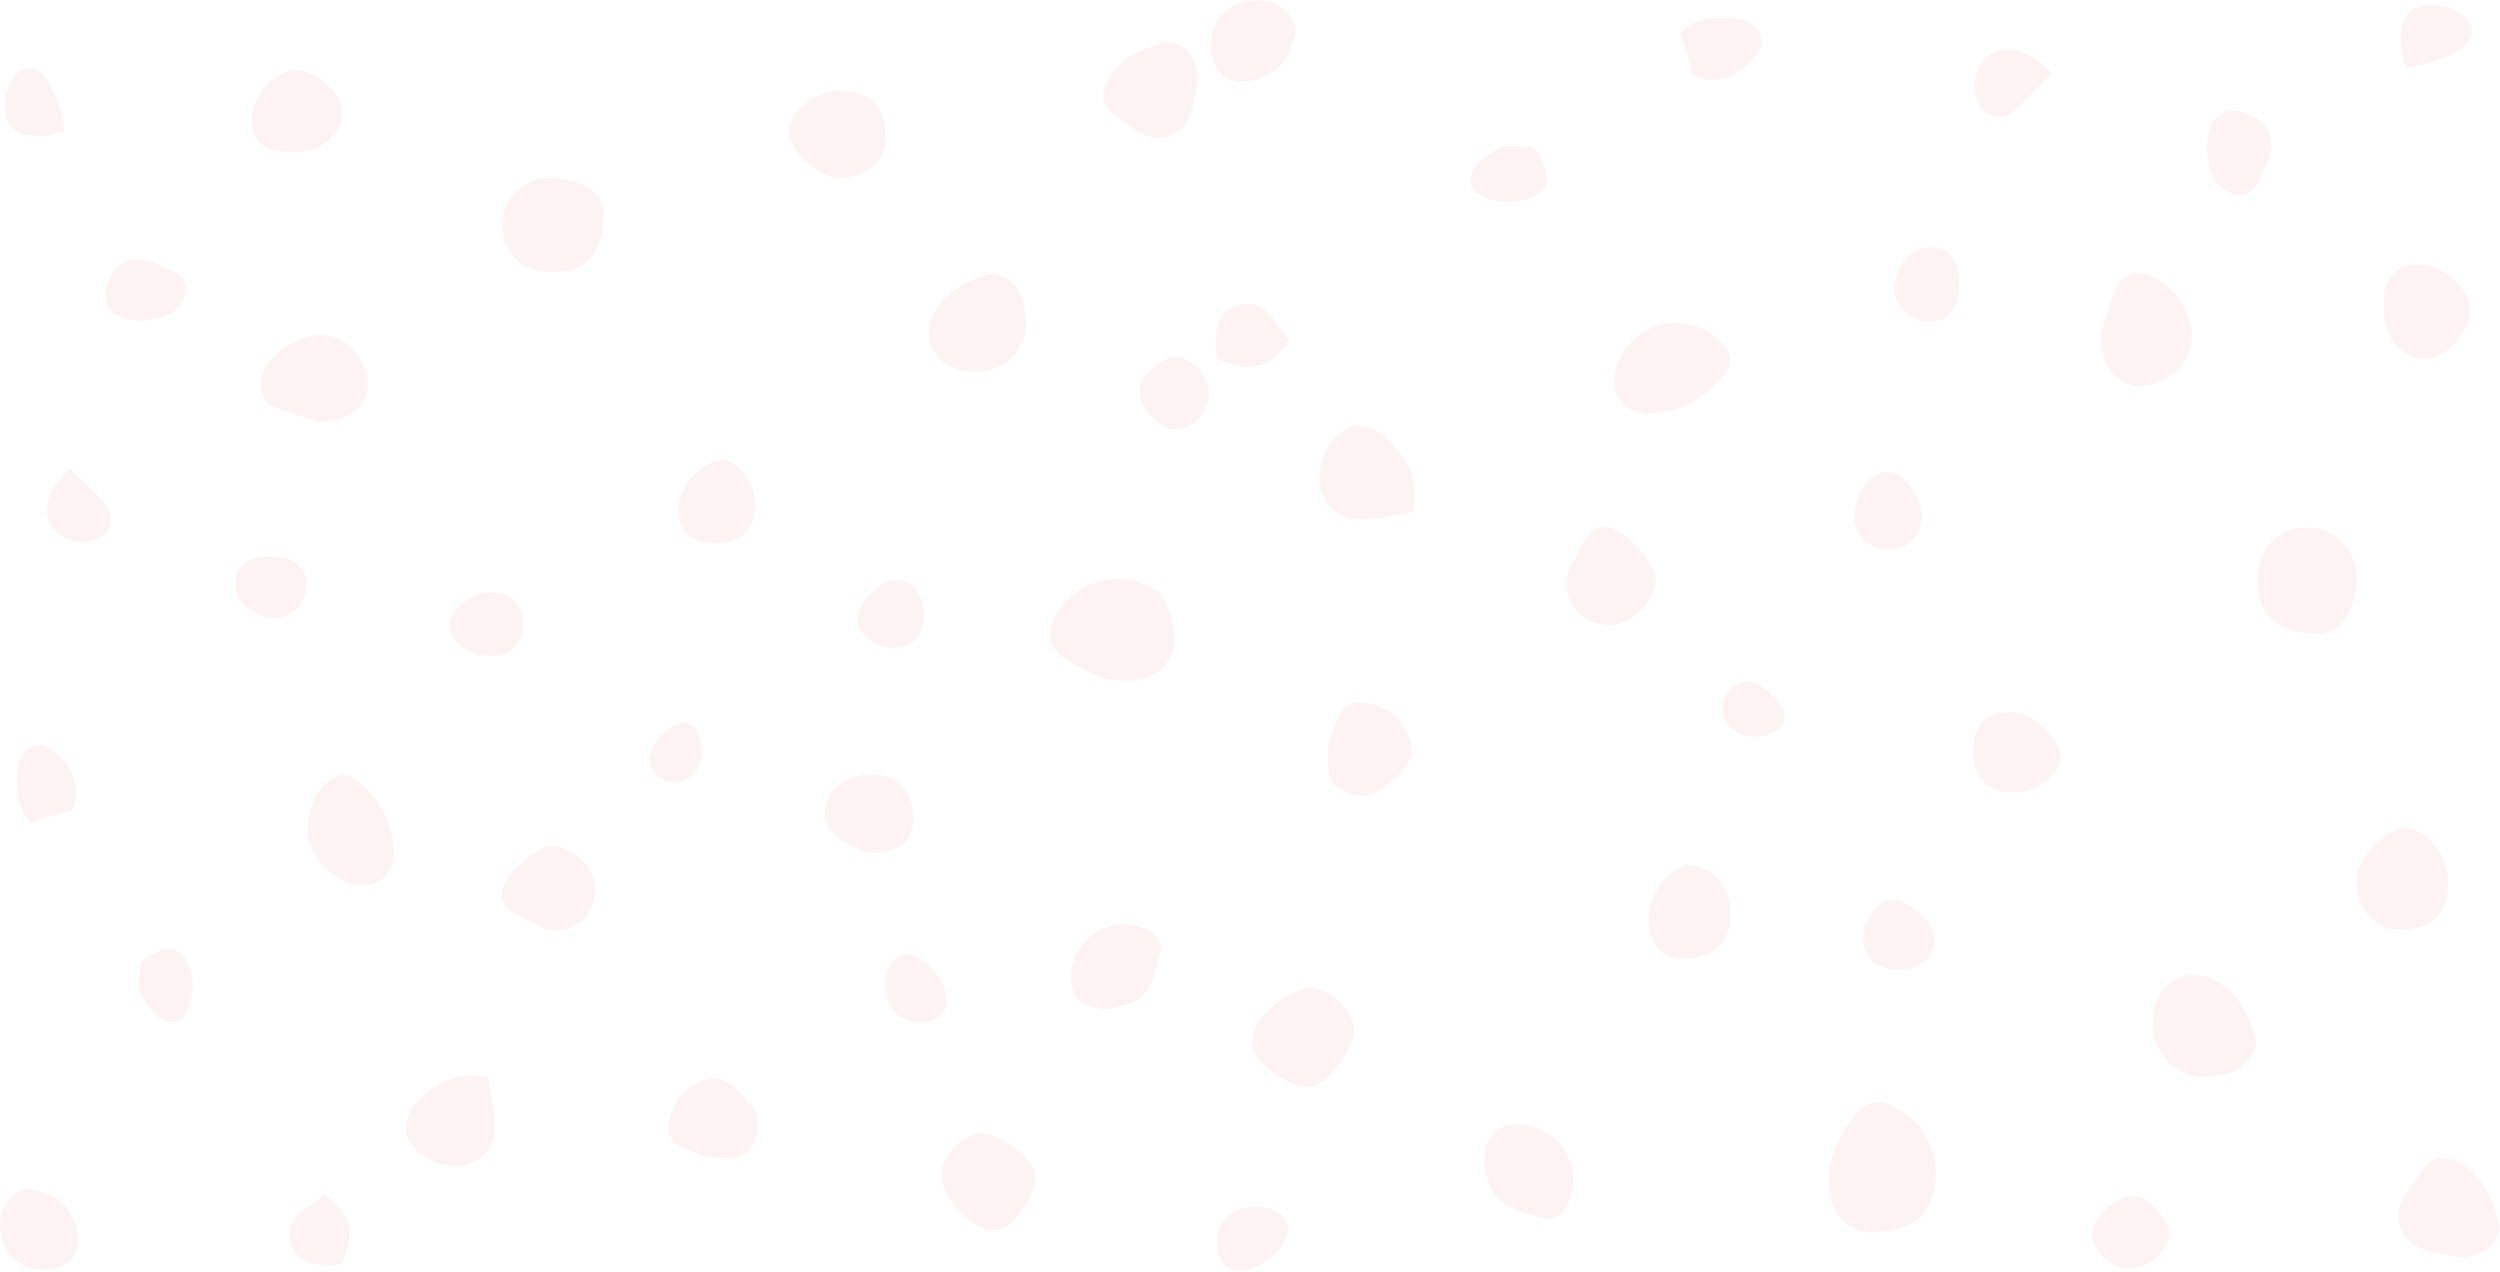
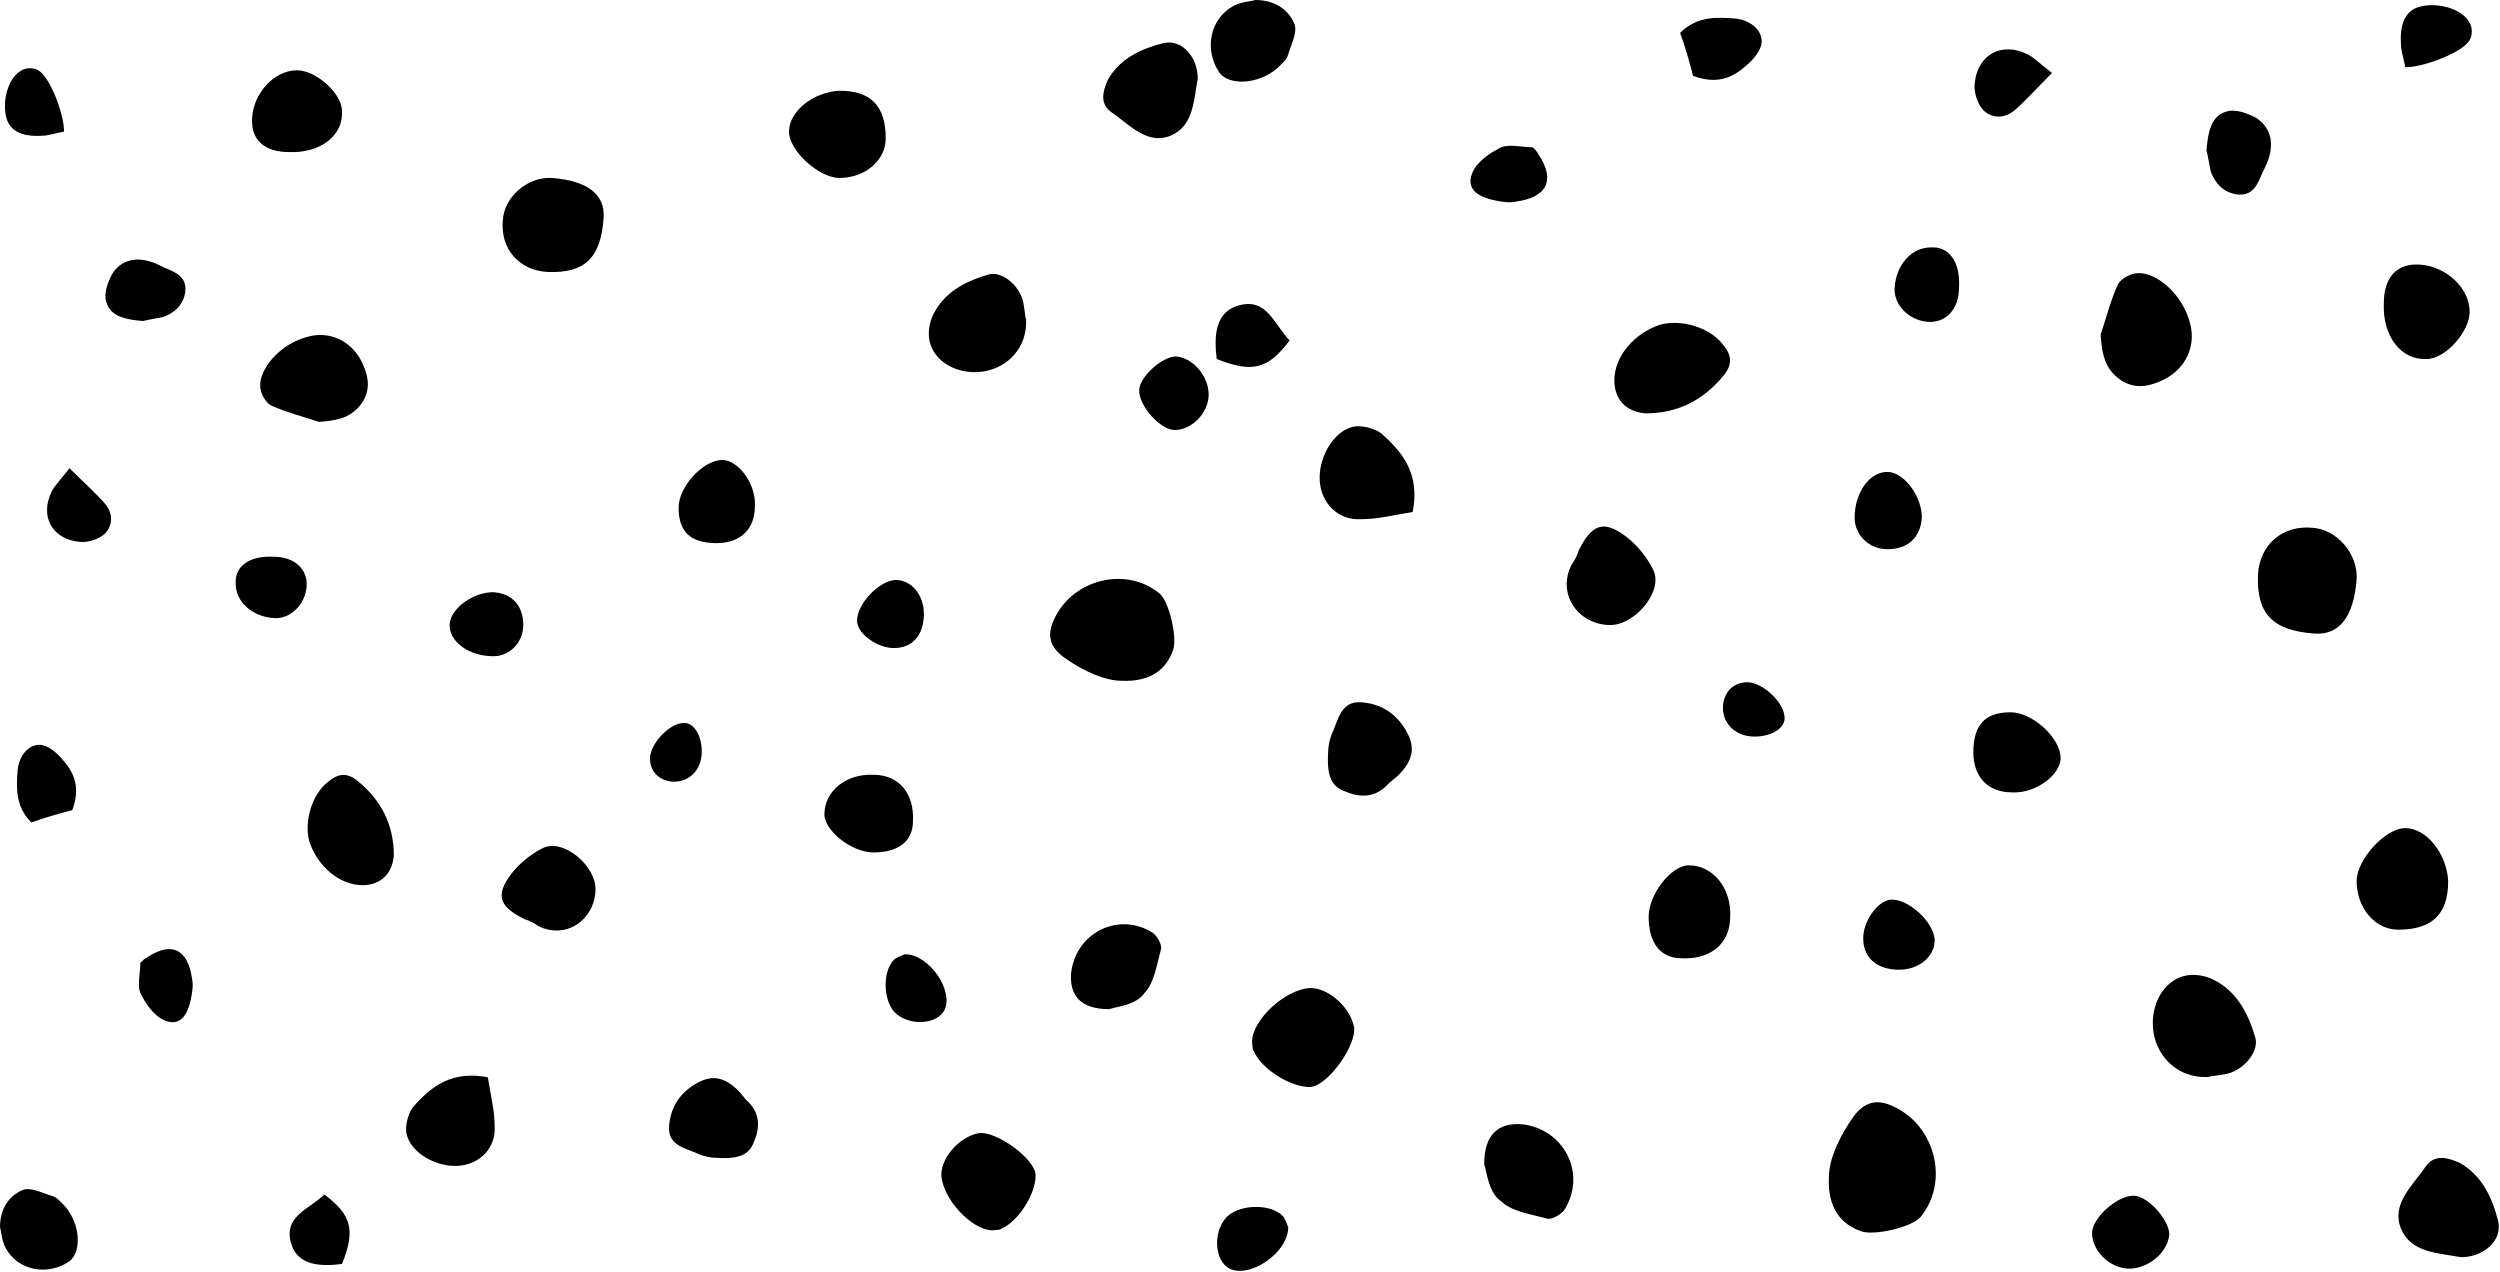
<svg xmlns="http://www.w3.org/2000/svg" width="1530px" height="778px" viewBox="0 0 1530 778" version="1.1">
-   <defs />
-   <g id="Dashboard" stroke="none" stroke-width="1" fill="none" fill-rule="evenodd" opacity="0.7">
-     <g id="splotches" fill-rule="nonzero" fill="#FDEEEE">
-       <path d="M686.337,416.628 C676.33,416.628 662.987,410.79 651.312,402.45 C642.138,395.779 640.47,388.273 645.474,378.266 C657.149,354.082 689.673,346.576 709.688,363.255 C715.525,368.259 720.529,389.941 718.027,397.447 C713.858,409.956 703.85,417.461 686.337,416.628 Z M369.438,133.086 C367.77,158.104 357.763,167.278 335.246,166.444 C317.733,165.61 306.058,152.267 307.726,134.754 C308.56,120.577 322.737,108.068 337.748,108.902 C359.431,110.569 370.272,118.909 369.438,133.086 Z M627.961,195.632 C628.795,212.311 617.12,224.82 602.109,227.322 C586.264,229.824 571.253,221.484 568.751,208.141 C567.917,203.137 568.751,197.3 571.253,192.296 C577.924,178.953 590.434,172.281 604.611,168.112 C612.116,165.61 622.124,173.115 625.459,182.289 C627.127,187.292 627.127,193.13 627.961,195.632 Z M221.83,541.719 C207.652,541.719 194.309,530.044 189.306,515.033 C185.97,502.524 190.974,485.845 200.981,478.34 C206.819,473.336 212.656,472.502 219.328,478.34 C233.505,490.015 241.01,505.026 241.01,523.373 C240.176,535.048 232.671,541.719 221.83,541.719 Z M195.143,258.178 C185.136,254.842 175.129,252.34 165.955,248.17 C162.619,246.503 159.284,240.665 159.284,236.495 C158.45,226.488 170.959,209.809 190.14,205.639 C201.815,203.137 214.324,208.141 220.996,220.65 C225.165,228.99 227.667,238.163 220.996,247.337 C215.158,254.842 208.486,257.344 195.143,258.178 Z M633.799,719.35 C633.799,731.025 622.957,747.704 612.95,751.874 C612.116,752.708 610.448,752.708 609.614,752.708 C597.939,755.209 578.758,736.863 576.257,721.018 C574.589,710.176 586.264,695.999 598.773,693.498 C609.614,691.83 633.799,709.342 633.799,719.35 Z M733.038,48.024 C730.536,61.367 730.536,77.212 716.359,83.049 C702.182,88.887 691.341,76.378 680.5,68.872 C672.994,63.868 674.662,56.363 677.998,48.857 C685.503,35.514 698.847,29.677 712.19,26.341 C723.865,23.839 733.038,35.514 733.038,48.024 Z M542.065,84.717 C542.065,98.06 529.556,108.902 513.711,108.902 C501.201,108.902 482.855,92.223 482.855,80.547 C482.855,68.038 497.866,56.363 513.711,55.529 C532.891,55.529 542.065,64.702 542.065,84.717 Z M298.553,659.306 C300.22,670.147 302.722,679.32 302.722,689.328 C303.556,702.671 293.549,712.678 280.206,713.512 C265.195,714.346 248.516,703.505 248.516,690.996 C248.516,686.826 250.184,680.988 252.686,677.653 C264.361,664.309 276.87,655.136 298.553,659.306 Z M678.832,617.608 C661.319,617.608 654.647,609.269 655.481,595.926 C657.983,570.907 684.669,557.564 705.518,570.907 C708.02,572.575 711.356,578.413 710.522,580.915 C708.02,590.088 706.352,601.763 700.514,607.601 C695.511,615.107 683.836,615.941 678.832,617.608 Z M364.434,545.055 C363.6,563.402 346.087,575.077 329.409,566.738 C326.907,565.07 324.405,563.402 321.069,562.568 C306.058,555.063 302.722,548.391 312.73,535.048 C317.733,528.376 325.239,522.539 331.91,519.203 C344.42,512.531 365.268,530.044 364.434,545.055 Z M176.796,93.057 C161.785,93.057 153.446,85.551 154.28,72.208 C155.114,57.197 167.623,43.02 181.8,43.02 C193.475,43.02 209.32,57.197 209.32,68.038 C210.154,83.049 195.977,93.891 176.796,93.057 Z M534.559,474.17 C550.404,474.17 559.578,485.845 558.744,502.524 C558.744,515.033 549.57,521.705 534.559,521.705 C521.216,521.705 504.537,508.362 504.537,498.354 C504.537,484.177 517.88,473.336 534.559,474.17 Z M436.988,708.509 C435.32,708.509 430.316,707.675 426.98,706.007 C419.475,702.671 408.633,701.003 409.467,689.328 C410.301,677.653 416.139,668.479 426.98,662.642 C436.154,657.638 443.659,659.306 451.999,667.645 C453.666,669.313 455.334,671.815 457.002,673.483 C465.342,680.988 465.342,690.162 461.172,699.335 C457.836,708.509 448.663,709.342 436.988,708.509 Z M438.655,332.399 C422.81,332.399 415.305,325.727 415.305,310.716 C415.305,298.207 429.482,282.362 441.157,281.528 C451.165,280.694 462.84,295.705 462.006,309.882 C462.006,324.06 452.833,332.399 438.655,332.399 Z M0,751.04 C0,739.365 5.838,731.859 13.343,728.523 C18.347,726.021 25.852,730.191 31.69,731.859 C35.026,732.693 37.528,736.029 40.029,738.531 C49.203,749.372 50.037,766.051 42.531,771.888 C29.188,781.062 10.841,777.726 3.336,763.549 C0.834,758.545 0.834,753.542 0,751.04 Z M87.564,196.466 C77.557,195.632 67.55,193.964 65.048,184.791 C63.38,179.787 65.882,173.115 68.384,168.112 C73.387,159.772 81.727,157.27 90.9,159.772 C94.236,160.606 97.572,162.274 100.907,163.942 C106.745,166.444 114.251,168.946 113.417,178.119 C112.583,186.458 106.745,191.462 100.073,193.964 C95.904,194.798 90.9,195.632 87.564,196.466 Z M739.71,241.499 C739.71,252.34 729.703,263.182 718.861,263.182 C710.522,263.182 697.179,249.004 697.179,238.997 C697.179,230.658 711.356,218.148 719.695,218.148 C730.536,218.982 739.71,230.658 739.71,241.499 Z M320.235,382.436 C320.235,393.277 311.896,401.616 301.888,401.616 C286.877,401.616 274.368,392.443 275.202,381.602 C276.036,372.428 289.379,362.421 301.888,362.421 C313.564,363.255 320.235,370.761 320.235,382.436 Z M19.181,503.358 C9.173,493.351 10.007,481.675 10.841,470.834 C11.675,463.328 16.679,455.823 24.184,455.823 C29.188,455.823 35.026,460.827 38.362,464.996 C45.867,473.336 49.203,482.509 44.199,495.852 C37.528,497.52 28.354,500.022 19.181,503.358 Z M167.623,340.738 C180.132,340.738 188.472,348.244 187.638,359.085 C186.804,369.927 177.63,379.1 167.623,378.266 C154.28,377.432 144.273,368.259 144.273,357.417 C143.439,346.576 152.612,339.905 167.623,340.738 Z M565.415,375.764 C565.415,388.273 558.744,396.613 547.068,396.613 C537.061,396.613 525.386,388.273 524.552,380.768 C523.718,370.761 537.061,355.749 547.902,354.916 C557.91,354.916 565.415,364.089 565.415,375.764 Z M42.531,286.532 C50.871,294.871 58.376,301.543 64.214,308.215 C69.217,314.052 69.217,321.558 64.214,326.561 C60.878,329.897 53.373,332.399 48.369,331.565 C31.69,329.897 24.184,315.72 31.69,300.709 C33.358,297.373 36.694,294.037 42.531,286.532 Z M553.816,584 C568.827,584 583.839,606.517 578.001,618.192 C573.831,626.531 557.986,628.199 548.813,620.694 C540.473,614.022 539.639,594.841 547.145,587.336 C548.813,585.668 552.149,584.834 553.816,584 Z M209.32,773.556 C195.977,775.224 182.634,774.39 178.464,761.881 C172.627,744.368 189.306,740.198 198.479,731.025 C215.158,743.534 217.66,752.708 209.32,773.556 Z M85.896,589.254 C87.564,587.586 88.398,586.752 90.066,585.919 C105.077,575.911 115.085,580.915 117.586,599.262 C118.42,603.431 117.586,607.601 116.752,611.771 C115.085,620.11 110.915,627.616 102.575,625.114 C95.904,623.446 90.066,615.941 86.73,609.269 C83.395,604.265 85.896,595.926 85.896,589.254 Z M39.195,80.547 C34.192,81.381 30.022,83.049 25.852,83.049 C14.177,83.883 6.672,80.547 4.17,73.042 C0.834,62.201 5.004,47.19 13.343,43.02 C15.845,41.352 20.849,41.352 23.35,43.02 C30.022,46.356 39.195,68.872 39.195,80.547 Z M429.482,459.993 C429.482,471.668 421.143,479.173 411.135,478.34 C402.796,477.506 397.792,471.668 397.792,464.162 C397.792,455.823 408.633,443.314 417.807,442.48 C424.478,441.646 429.482,449.985 429.482,459.993 Z M1119.274,720.393 C1119.274,709.889 1125.401,695.884 1134.155,683.63 C1141.157,674.001 1149.035,672.25 1159.539,677.502 C1184.924,689.757 1192.802,723.894 1175.295,744.902 C1170.043,751.03 1147.285,756.282 1139.407,753.656 C1126.277,749.279 1118.399,738.775 1119.274,720.393 Z M1416.885,387.769 C1390.625,386.019 1380.997,375.515 1381.872,351.881 C1382.747,333.499 1396.752,321.245 1415.134,322.995 C1430.015,323.871 1443.145,338.751 1442.269,354.507 C1440.519,377.265 1431.766,388.645 1416.885,387.769 Z M1351.236,659.12 C1333.729,659.996 1320.599,647.741 1317.973,631.985 C1315.347,615.354 1324.1,599.598 1338.106,596.972 C1343.358,596.097 1349.485,596.972 1354.737,599.598 C1368.742,606.601 1375.745,619.731 1380.121,634.611 C1382.747,642.489 1374.869,652.993 1365.241,656.494 C1359.989,658.245 1353.861,658.245 1351.236,659.12 Z M987.975,232.837 C987.975,217.956 1000.23,203.951 1015.986,198.699 C1029.116,195.198 1046.622,200.45 1054.5,210.954 C1059.752,217.081 1060.627,223.208 1054.5,230.211 C1042.245,245.091 1026.49,252.969 1007.232,252.969 C994.978,252.094 987.975,244.216 987.975,232.837 Z M1285.586,204.826 C1289.087,194.322 1291.713,183.818 1296.09,174.19 C1297.841,170.689 1303.968,167.187 1308.345,167.187 C1318.848,166.312 1336.355,179.442 1340.732,199.574 C1343.358,211.829 1338.106,224.959 1324.976,231.961 C1316.222,236.338 1306.594,238.964 1296.965,231.961 C1289.087,225.834 1286.461,218.831 1285.586,204.826 Z M801.531,665.248 C789.276,665.248 771.77,653.868 767.393,643.365 C766.518,642.489 766.518,640.739 766.518,639.863 C763.892,627.609 783.149,607.476 799.78,604.85 C811.159,603.1 826.04,615.354 828.666,628.484 C830.417,639.863 812.035,665.248 801.531,665.248 Z M1506.168,769.411 C1492.163,766.785 1475.532,766.785 1469.405,751.905 C1463.277,737.024 1476.407,725.645 1484.285,714.266 C1489.537,706.388 1497.415,708.139 1505.293,711.64 C1519.298,719.518 1525.425,733.523 1528.927,747.528 C1531.553,759.783 1519.298,769.411 1506.168,769.411 Z M1467.654,568.962 C1453.649,568.962 1442.269,555.832 1442.269,539.201 C1442.269,526.071 1459.776,506.814 1472.031,506.814 C1485.16,506.814 1497.415,522.57 1498.29,539.201 C1498.29,559.333 1488.662,568.962 1467.654,568.962 Z M864.554,313.367 C853.175,315.117 843.547,317.743 833.043,317.743 C819.037,318.619 808.533,308.115 807.658,294.109 C806.783,278.354 818.162,260.847 831.292,260.847 C835.669,260.847 841.796,262.598 845.297,265.224 C859.302,277.478 868.931,290.608 864.554,313.367 Z M908.321,712.515 C908.321,694.133 917.074,687.131 931.079,688.006 C957.339,690.632 971.344,718.643 957.339,740.526 C955.588,743.152 949.461,746.653 946.835,745.778 C937.206,743.152 924.952,741.401 918.825,735.274 C910.947,730.022 910.071,717.767 908.321,712.515 Z M984.474,382.517 C965.217,381.642 952.962,363.26 961.716,345.754 C963.466,343.128 965.217,340.502 966.092,337 C973.97,321.245 980.973,317.743 994.978,328.247 C1001.981,333.499 1008.108,341.377 1011.609,348.38 C1018.612,361.51 1000.23,383.393 984.474,382.517 Z M1458.901,185.569 C1458.901,169.813 1466.779,161.06 1480.784,161.935 C1496.54,162.811 1511.42,175.94 1511.42,190.821 C1511.42,203.076 1496.54,219.707 1485.16,219.707 C1469.405,220.582 1458.025,205.702 1458.901,185.569 Z M1058.877,561.084 C1058.877,577.715 1046.622,587.344 1029.116,586.468 C1015.986,586.468 1008.983,576.84 1008.983,561.084 C1008.983,547.079 1022.988,529.572 1033.492,529.572 C1048.373,529.572 1059.752,543.577 1058.877,561.084 Z M812.91,458.671 C812.91,456.92 813.785,451.668 815.536,448.167 C819.037,440.289 820.788,428.91 833.043,429.785 C845.297,430.66 854.926,436.788 861.053,448.167 C866.305,457.795 864.554,465.673 855.801,474.427 C854.05,476.177 851.424,477.928 849.674,479.679 C841.796,488.432 832.167,488.432 822.539,484.055 C812.91,480.554 812.035,470.925 812.91,458.671 Z M1207.682,460.421 C1207.682,443.79 1214.685,435.912 1230.441,435.912 C1243.57,435.912 1260.202,450.793 1261.077,463.047 C1261.952,473.551 1246.196,485.806 1231.316,484.931 C1216.435,484.931 1207.682,475.302 1207.682,460.421 Z M768.268,1.33488117e-12 C780.523,1.33713229e-12 788.401,6.127 791.902,14.005 C794.528,19.257 790.152,27.135 788.401,33.262 C787.526,36.764 784.024,39.39 781.398,42.016 C770.019,51.644 752.513,52.52 746.385,44.642 C736.757,30.636 740.258,11.379 755.139,3.501 C760.391,0.875 765.643,0.875 768.268,1.33488117e-12 Z M1350.36,91.909 C1351.236,81.405 1352.986,70.901 1362.615,68.275 C1367.867,66.525 1374.869,69.151 1380.121,71.777 C1388.875,77.029 1391.501,85.782 1388.875,95.411 C1387.999,98.912 1386.249,102.413 1384.498,105.914 C1381.872,112.042 1379.246,119.92 1369.617,119.044 C1360.864,118.169 1355.612,112.042 1352.986,105.039 C1352.111,100.662 1351.236,95.411 1350.36,91.909 Z M1303.093,776.414 C1291.713,776.414 1280.334,765.91 1280.334,754.531 C1280.334,745.778 1295.215,731.772 1305.719,731.772 C1314.472,731.772 1327.602,746.653 1327.602,755.406 C1326.726,766.785 1314.472,776.414 1303.093,776.414 Z M1155.163,336.125 C1143.783,336.125 1135.03,327.372 1135.03,316.868 C1135.03,301.112 1144.659,287.982 1156.038,288.858 C1165.666,289.733 1176.17,303.738 1176.17,316.868 C1175.295,329.123 1167.417,336.125 1155.163,336.125 Z M1028.24,20.132 C1038.744,9.629 1050.999,10.504 1062.378,11.379 C1070.256,12.255 1078.134,17.507 1078.134,25.384 C1078.134,30.636 1072.882,36.764 1068.505,40.265 C1059.752,48.143 1050.123,51.644 1036.118,46.392 C1034.368,39.39 1031.742,29.761 1028.24,20.132 Z M1198.929,175.94 C1198.929,189.07 1191.051,197.824 1179.672,196.948 C1168.292,196.073 1158.664,186.444 1159.539,175.94 C1160.414,161.935 1170.043,151.431 1181.422,151.431 C1192.802,150.556 1199.804,160.185 1198.929,175.94 Z M1162.165,593.471 C1149.035,593.471 1140.282,586.468 1140.282,574.214 C1140.282,563.71 1149.035,551.455 1156.913,550.58 C1167.417,549.705 1183.173,563.71 1184.048,575.089 C1184.048,585.593 1174.42,593.471 1162.165,593.471 Z M1255.825,44.642 C1247.072,53.395 1240.069,61.273 1233.067,67.4 C1226.939,72.652 1219.061,72.652 1213.809,67.4 C1210.308,63.899 1207.682,56.021 1208.557,50.769 C1210.308,33.262 1225.189,25.384 1240.944,33.262 C1244.446,35.013 1247.947,38.514 1255.825,44.642 Z M788.401,751.03 C788.401,766.785 764.767,782.541 752.513,776.414 C743.759,772.037 742.009,755.406 749.887,745.778 C756.889,737.024 777.022,736.149 784.9,744.027 C786.65,745.778 787.526,749.279 788.401,751.03 Z M744.635,219.707 C742.884,205.702 743.759,191.696 756.889,187.32 C775.271,181.192 779.648,198.699 789.276,208.328 C776.146,225.834 766.518,228.46 744.635,219.707 Z M938.082,90.159 C939.832,91.909 940.708,92.785 941.583,94.535 C952.087,110.291 946.835,120.795 927.578,123.421 C923.201,124.296 918.825,123.421 914.448,122.546 C905.695,120.795 897.817,116.418 900.443,107.665 C902.193,100.662 910.071,94.535 917.074,91.034 C922.326,87.533 931.079,90.159 938.082,90.159 Z M1472.031,41.14 C1471.155,35.888 1469.405,31.512 1469.405,27.135 C1468.529,14.881 1472.031,7.003 1479.908,4.377 C1491.288,0.875 1507.044,5.252 1511.42,14.005 C1513.171,16.631 1513.171,21.883 1511.42,24.509 C1507.919,31.512 1484.285,41.14 1472.031,41.14 Z M1073.757,450.793 C1061.503,450.793 1053.625,442.04 1054.5,431.536 C1055.375,422.782 1061.503,417.53 1069.381,417.53 C1078.134,417.53 1091.264,428.91 1092.139,438.538 C1093.014,445.541 1084.261,450.793 1073.757,450.793 Z" id="Combined-Shape" style="mix-blend-mode: multiply;" />
-     </g>
-   </g>
+   <path d="M686.337,416.628 C676.33,416.628 662.987,410.79 651.312,402.45 C642.138,395.779 640.47,388.273 645.474,378.266 C657.149,354.082 689.673,346.576 709.688,363.255 C715.525,368.259 720.529,389.941 718.027,397.447 C713.858,409.956 703.85,417.461 686.337,416.628 Z M369.438,133.086 C367.77,158.104 357.763,167.278 335.246,166.444 C317.733,165.61 306.058,152.267 307.726,134.754 C308.56,120.577 322.737,108.068 337.748,108.902 C359.431,110.569 370.272,118.909 369.438,133.086 Z M627.961,195.632 C628.795,212.311 617.12,224.82 602.109,227.322 C586.264,229.824 571.253,221.484 568.751,208.141 C567.917,203.137 568.751,197.3 571.253,192.296 C577.924,178.953 590.434,172.281 604.611,168.112 C612.116,165.61 622.124,173.115 625.459,182.289 C627.127,187.292 627.127,193.13 627.961,195.632 Z M221.83,541.719 C207.652,541.719 194.309,530.044 189.306,515.033 C185.97,502.524 190.974,485.845 200.981,478.34 C206.819,473.336 212.656,472.502 219.328,478.34 C233.505,490.015 241.01,505.026 241.01,523.373 C240.176,535.048 232.671,541.719 221.83,541.719 Z M195.143,258.178 C185.136,254.842 175.129,252.34 165.955,248.17 C162.619,246.503 159.284,240.665 159.284,236.495 C158.45,226.488 170.959,209.809 190.14,205.639 C201.815,203.137 214.324,208.141 220.996,220.65 C225.165,228.99 227.667,238.163 220.996,247.337 C215.158,254.842 208.486,257.344 195.143,258.178 Z M633.799,719.35 C633.799,731.025 622.957,747.704 612.95,751.874 C612.116,752.708 610.448,752.708 609.614,752.708 C597.939,755.209 578.758,736.863 576.257,721.018 C574.589,710.176 586.264,695.999 598.773,693.498 C609.614,691.83 633.799,709.342 633.799,719.35 Z M733.038,48.024 C730.536,61.367 730.536,77.212 716.359,83.049 C702.182,88.887 691.341,76.378 680.5,68.872 C672.994,63.868 674.662,56.363 677.998,48.857 C685.503,35.514 698.847,29.677 712.19,26.341 C723.865,23.839 733.038,35.514 733.038,48.024 Z M542.065,84.717 C542.065,98.06 529.556,108.902 513.711,108.902 C501.201,108.902 482.855,92.223 482.855,80.547 C482.855,68.038 497.866,56.363 513.711,55.529 C532.891,55.529 542.065,64.702 542.065,84.717 Z M298.553,659.306 C300.22,670.147 302.722,679.32 302.722,689.328 C303.556,702.671 293.549,712.678 280.206,713.512 C265.195,714.346 248.516,703.505 248.516,690.996 C248.516,686.826 250.184,680.988 252.686,677.653 C264.361,664.309 276.87,655.136 298.553,659.306 Z M678.832,617.608 C661.319,617.608 654.647,609.269 655.481,595.926 C657.983,570.907 684.669,557.564 705.518,570.907 C708.02,572.575 711.356,578.413 710.522,580.915 C708.02,590.088 706.352,601.763 700.514,607.601 C695.511,615.107 683.836,615.941 678.832,617.608 Z M364.434,545.055 C363.6,563.402 346.087,575.077 329.409,566.738 C326.907,565.07 324.405,563.402 321.069,562.568 C306.058,555.063 302.722,548.391 312.73,535.048 C317.733,528.376 325.239,522.539 331.91,519.203 C344.42,512.531 365.268,530.044 364.434,545.055 Z M176.796,93.057 C161.785,93.057 153.446,85.551 154.28,72.208 C155.114,57.197 167.623,43.02 181.8,43.02 C193.475,43.02 209.32,57.197 209.32,68.038 C210.154,83.049 195.977,93.891 176.796,93.057 Z M534.559,474.17 C550.404,474.17 559.578,485.845 558.744,502.524 C558.744,515.033 549.57,521.705 534.559,521.705 C521.216,521.705 504.537,508.362 504.537,498.354 C504.537,484.177 517.88,473.336 534.559,474.17 Z M436.988,708.509 C435.32,708.509 430.316,707.675 426.98,706.007 C419.475,702.671 408.633,701.003 409.467,689.328 C410.301,677.653 416.139,668.479 426.98,662.642 C436.154,657.638 443.659,659.306 451.999,667.645 C453.666,669.313 455.334,671.815 457.002,673.483 C465.342,680.988 465.342,690.162 461.172,699.335 C457.836,708.509 448.663,709.342 436.988,708.509 Z M438.655,332.399 C422.81,332.399 415.305,325.727 415.305,310.716 C415.305,298.207 429.482,282.362 441.157,281.528 C451.165,280.694 462.84,295.705 462.006,309.882 C462.006,324.06 452.833,332.399 438.655,332.399 Z M0,751.04 C0,739.365 5.838,731.859 13.343,728.523 C18.347,726.021 25.852,730.191 31.69,731.859 C35.026,732.693 37.528,736.029 40.029,738.531 C49.203,749.372 50.037,766.051 42.531,771.888 C29.188,781.062 10.841,777.726 3.336,763.549 C0.834,758.545 0.834,753.542 0,751.04 Z M87.564,196.466 C77.557,195.632 67.55,193.964 65.048,184.791 C63.38,179.787 65.882,173.115 68.384,168.112 C73.387,159.772 81.727,157.27 90.9,159.772 C94.236,160.606 97.572,162.274 100.907,163.942 C106.745,166.444 114.251,168.946 113.417,178.119 C112.583,186.458 106.745,191.462 100.073,193.964 C95.904,194.798 90.9,195.632 87.564,196.466 Z M739.71,241.499 C739.71,252.34 729.703,263.182 718.861,263.182 C710.522,263.182 697.179,249.004 697.179,238.997 C697.179,230.658 711.356,218.148 719.695,218.148 C730.536,218.982 739.71,230.658 739.71,241.499 Z M320.235,382.436 C320.235,393.277 311.896,401.616 301.888,401.616 C286.877,401.616 274.368,392.443 275.202,381.602 C276.036,372.428 289.379,362.421 301.888,362.421 C313.564,363.255 320.235,370.761 320.235,382.436 Z M19.181,503.358 C9.173,493.351 10.007,481.675 10.841,470.834 C11.675,463.328 16.679,455.823 24.184,455.823 C29.188,455.823 35.026,460.827 38.362,464.996 C45.867,473.336 49.203,482.509 44.199,495.852 C37.528,497.52 28.354,500.022 19.181,503.358 Z M167.623,340.738 C180.132,340.738 188.472,348.244 187.638,359.085 C186.804,369.927 177.63,379.1 167.623,378.266 C154.28,377.432 144.273,368.259 144.273,357.417 C143.439,346.576 152.612,339.905 167.623,340.738 Z M565.415,375.764 C565.415,388.273 558.744,396.613 547.068,396.613 C537.061,396.613 525.386,388.273 524.552,380.768 C523.718,370.761 537.061,355.749 547.902,354.916 C557.91,354.916 565.415,364.089 565.415,375.764 Z M42.531,286.532 C50.871,294.871 58.376,301.543 64.214,308.215 C69.217,314.052 69.217,321.558 64.214,326.561 C60.878,329.897 53.373,332.399 48.369,331.565 C31.69,329.897 24.184,315.72 31.69,300.709 C33.358,297.373 36.694,294.037 42.531,286.532 Z M553.816,584 C568.827,584 583.839,606.517 578.001,618.192 C573.831,626.531 557.986,628.199 548.813,620.694 C540.473,614.022 539.639,594.841 547.145,587.336 C548.813,585.668 552.149,584.834 553.816,584 Z M209.32,773.556 C195.977,775.224 182.634,774.39 178.464,761.881 C172.627,744.368 189.306,740.198 198.479,731.025 C215.158,743.534 217.66,752.708 209.32,773.556 Z M85.896,589.254 C87.564,587.586 88.398,586.752 90.066,585.919 C105.077,575.911 115.085,580.915 117.586,599.262 C118.42,603.431 117.586,607.601 116.752,611.771 C115.085,620.11 110.915,627.616 102.575,625.114 C95.904,623.446 90.066,615.941 86.73,609.269 C83.395,604.265 85.896,595.926 85.896,589.254 Z M39.195,80.547 C34.192,81.381 30.022,83.049 25.852,83.049 C14.177,83.883 6.672,80.547 4.17,73.042 C0.834,62.201 5.004,47.19 13.343,43.02 C15.845,41.352 20.849,41.352 23.35,43.02 C30.022,46.356 39.195,68.872 39.195,80.547 Z M429.482,459.993 C429.482,471.668 421.143,479.173 411.135,478.34 C402.796,477.506 397.792,471.668 397.792,464.162 C397.792,455.823 408.633,443.314 417.807,442.48 C424.478,441.646 429.482,449.985 429.482,459.993 Z M1119.274,720.393 C1119.274,709.889 1125.401,695.884 1134.155,683.63 C1141.157,674.001 1149.035,672.25 1159.539,677.502 C1184.924,689.757 1192.802,723.894 1175.295,744.902 C1170.043,751.03 1147.285,756.282 1139.407,753.656 C1126.277,749.279 1118.399,738.775 1119.274,720.393 Z M1416.885,387.769 C1390.625,386.019 1380.997,375.515 1381.872,351.881 C1382.747,333.499 1396.752,321.245 1415.134,322.995 C1430.015,323.871 1443.145,338.751 1442.269,354.507 C1440.519,377.265 1431.766,388.645 1416.885,387.769 Z M1351.236,659.12 C1333.729,659.996 1320.599,647.741 1317.973,631.985 C1315.347,615.354 1324.1,599.598 1338.106,596.972 C1343.358,596.097 1349.485,596.972 1354.737,599.598 C1368.742,606.601 1375.745,619.731 1380.121,634.611 C1382.747,642.489 1374.869,652.993 1365.241,656.494 C1359.989,658.245 1353.861,658.245 1351.236,659.12 Z M987.975,232.837 C987.975,217.956 1000.23,203.951 1015.986,198.699 C1029.116,195.198 1046.622,200.45 1054.5,210.954 C1059.752,217.081 1060.627,223.208 1054.5,230.211 C1042.245,245.091 1026.49,252.969 1007.232,252.969 C994.978,252.094 987.975,244.216 987.975,232.837 Z M1285.586,204.826 C1289.087,194.322 1291.713,183.818 1296.09,174.19 C1297.841,170.689 1303.968,167.187 1308.345,167.187 C1318.848,166.312 1336.355,179.442 1340.732,199.574 C1343.358,211.829 1338.106,224.959 1324.976,231.961 C1316.222,236.338 1306.594,238.964 1296.965,231.961 C1289.087,225.834 1286.461,218.831 1285.586,204.826 Z M801.531,665.248 C789.276,665.248 771.77,653.868 767.393,643.365 C766.518,642.489 766.518,640.739 766.518,639.863 C763.892,627.609 783.149,607.476 799.78,604.85 C811.159,603.1 826.04,615.354 828.666,628.484 C830.417,639.863 812.035,665.248 801.531,665.248 Z M1506.168,769.411 C1492.163,766.785 1475.532,766.785 1469.405,751.905 C1463.277,737.024 1476.407,725.645 1484.285,714.266 C1489.537,706.388 1497.415,708.139 1505.293,711.64 C1519.298,719.518 1525.425,733.523 1528.927,747.528 C1531.553,759.783 1519.298,769.411 1506.168,769.411 Z M1467.654,568.962 C1453.649,568.962 1442.269,555.832 1442.269,539.201 C1442.269,526.071 1459.776,506.814 1472.031,506.814 C1485.16,506.814 1497.415,522.57 1498.29,539.201 C1498.29,559.333 1488.662,568.962 1467.654,568.962 Z M864.554,313.367 C853.175,315.117 843.547,317.743 833.043,317.743 C819.037,318.619 808.533,308.115 807.658,294.109 C806.783,278.354 818.162,260.847 831.292,260.847 C835.669,260.847 841.796,262.598 845.297,265.224 C859.302,277.478 868.931,290.608 864.554,313.367 Z M908.321,712.515 C908.321,694.133 917.074,687.131 931.079,688.006 C957.339,690.632 971.344,718.643 957.339,740.526 C955.588,743.152 949.461,746.653 946.835,745.778 C937.206,743.152 924.952,741.401 918.825,735.274 C910.947,730.022 910.071,717.767 908.321,712.515 Z M984.474,382.517 C965.217,381.642 952.962,363.26 961.716,345.754 C963.466,343.128 965.217,340.502 966.092,337 C973.97,321.245 980.973,317.743 994.978,328.247 C1001.981,333.499 1008.108,341.377 1011.609,348.38 C1018.612,361.51 1000.23,383.393 984.474,382.517 Z M1458.901,185.569 C1458.901,169.813 1466.779,161.06 1480.784,161.935 C1496.54,162.811 1511.42,175.94 1511.42,190.821 C1511.42,203.076 1496.54,219.707 1485.16,219.707 C1469.405,220.582 1458.025,205.702 1458.901,185.569 Z M1058.877,561.084 C1058.877,577.715 1046.622,587.344 1029.116,586.468 C1015.986,586.468 1008.983,576.84 1008.983,561.084 C1008.983,547.079 1022.988,529.572 1033.492,529.572 C1048.373,529.572 1059.752,543.577 1058.877,561.084 Z M812.91,458.671 C812.91,456.92 813.785,451.668 815.536,448.167 C819.037,440.289 820.788,428.91 833.043,429.785 C845.297,430.66 854.926,436.788 861.053,448.167 C866.305,457.795 864.554,465.673 855.801,474.427 C854.05,476.177 851.424,477.928 849.674,479.679 C841.796,488.432 832.167,488.432 822.539,484.055 C812.91,480.554 812.035,470.925 812.91,458.671 Z M1207.682,460.421 C1207.682,443.79 1214.685,435.912 1230.441,435.912 C1243.57,435.912 1260.202,450.793 1261.077,463.047 C1261.952,473.551 1246.196,485.806 1231.316,484.931 C1216.435,484.931 1207.682,475.302 1207.682,460.421 Z M768.268,1.33488117e-12 C780.523,1.33713229e-12 788.401,6.127 791.902,14.005 C794.528,19.257 790.152,27.135 788.401,33.262 C787.526,36.764 784.024,39.39 781.398,42.016 C770.019,51.644 752.513,52.52 746.385,44.642 C736.757,30.636 740.258,11.379 755.139,3.501 C760.391,0.875 765.643,0.875 768.268,1.33488117e-12 Z M1350.36,91.909 C1351.236,81.405 1352.986,70.901 1362.615,68.275 C1367.867,66.525 1374.869,69.151 1380.121,71.777 C1388.875,77.029 1391.501,85.782 1388.875,95.411 C1387.999,98.912 1386.249,102.413 1384.498,105.914 C1381.872,112.042 1379.246,119.92 1369.617,119.044 C1360.864,118.169 1355.612,112.042 1352.986,105.039 C1352.111,100.662 1351.236,95.411 1350.36,91.909 Z M1303.093,776.414 C1291.713,776.414 1280.334,765.91 1280.334,754.531 C1280.334,745.778 1295.215,731.772 1305.719,731.772 C1314.472,731.772 1327.602,746.653 1327.602,755.406 C1326.726,766.785 1314.472,776.414 1303.093,776.414 Z M1155.163,336.125 C1143.783,336.125 1135.03,327.372 1135.03,316.868 C1135.03,301.112 1144.659,287.982 1156.038,288.858 C1165.666,289.733 1176.17,303.738 1176.17,316.868 C1175.295,329.123 1167.417,336.125 1155.163,336.125 Z M1028.24,20.132 C1038.744,9.629 1050.999,10.504 1062.378,11.379 C1070.256,12.255 1078.134,17.507 1078.134,25.384 C1078.134,30.636 1072.882,36.764 1068.505,40.265 C1059.752,48.143 1050.123,51.644 1036.118,46.392 C1034.368,39.39 1031.742,29.761 1028.24,20.132 Z M1198.929,175.94 C1198.929,189.07 1191.051,197.824 1179.672,196.948 C1168.292,196.073 1158.664,186.444 1159.539,175.94 C1160.414,161.935 1170.043,151.431 1181.422,151.431 C1192.802,150.556 1199.804,160.185 1198.929,175.94 Z M1162.165,593.471 C1149.035,593.471 1140.282,586.468 1140.282,574.214 C1140.282,563.71 1149.035,551.455 1156.913,550.58 C1167.417,549.705 1183.173,563.71 1184.048,575.089 C1184.048,585.593 1174.42,593.471 1162.165,593.471 Z M1255.825,44.642 C1247.072,53.395 1240.069,61.273 1233.067,67.4 C1226.939,72.652 1219.061,72.652 1213.809,67.4 C1210.308,63.899 1207.682,56.021 1208.557,50.769 C1210.308,33.262 1225.189,25.384 1240.944,33.262 C1244.446,35.013 1247.947,38.514 1255.825,44.642 Z M788.401,751.03 C788.401,766.785 764.767,782.541 752.513,776.414 C743.759,772.037 742.009,755.406 749.887,745.778 C756.889,737.024 777.022,736.149 784.9,744.027 C786.65,745.778 787.526,749.279 788.401,751.03 Z M744.635,219.707 C742.884,205.702 743.759,191.696 756.889,187.32 C775.271,181.192 779.648,198.699 789.276,208.328 C776.146,225.834 766.518,228.46 744.635,219.707 Z M938.082,90.159 C939.832,91.909 940.708,92.785 941.583,94.535 C952.087,110.291 946.835,120.795 927.578,123.421 C923.201,124.296 918.825,123.421 914.448,122.546 C905.695,120.795 897.817,116.418 900.443,107.665 C902.193,100.662 910.071,94.535 917.074,91.034 C922.326,87.533 931.079,90.159 938.082,90.159 Z M1472.031,41.14 C1471.155,35.888 1469.405,31.512 1469.405,27.135 C1468.529,14.881 1472.031,7.003 1479.908,4.377 C1491.288,0.875 1507.044,5.252 1511.42,14.005 C1513.171,16.631 1513.171,21.883 1511.42,24.509 C1507.919,31.512 1484.285,41.14 1472.031,41.14 Z M1073.757,450.793 C1061.503,450.793 1053.625,442.04 1054.5,431.536 C1055.375,422.782 1061.503,417.53 1069.381,417.53 C1078.134,417.53 1091.264,428.91 1092.139,438.538 C1093.014,445.541 1084.261,450.793 1073.757,450.793 Z" id="Combined-Shape" style="mix-blend-mode: multiply;" />
</svg>
